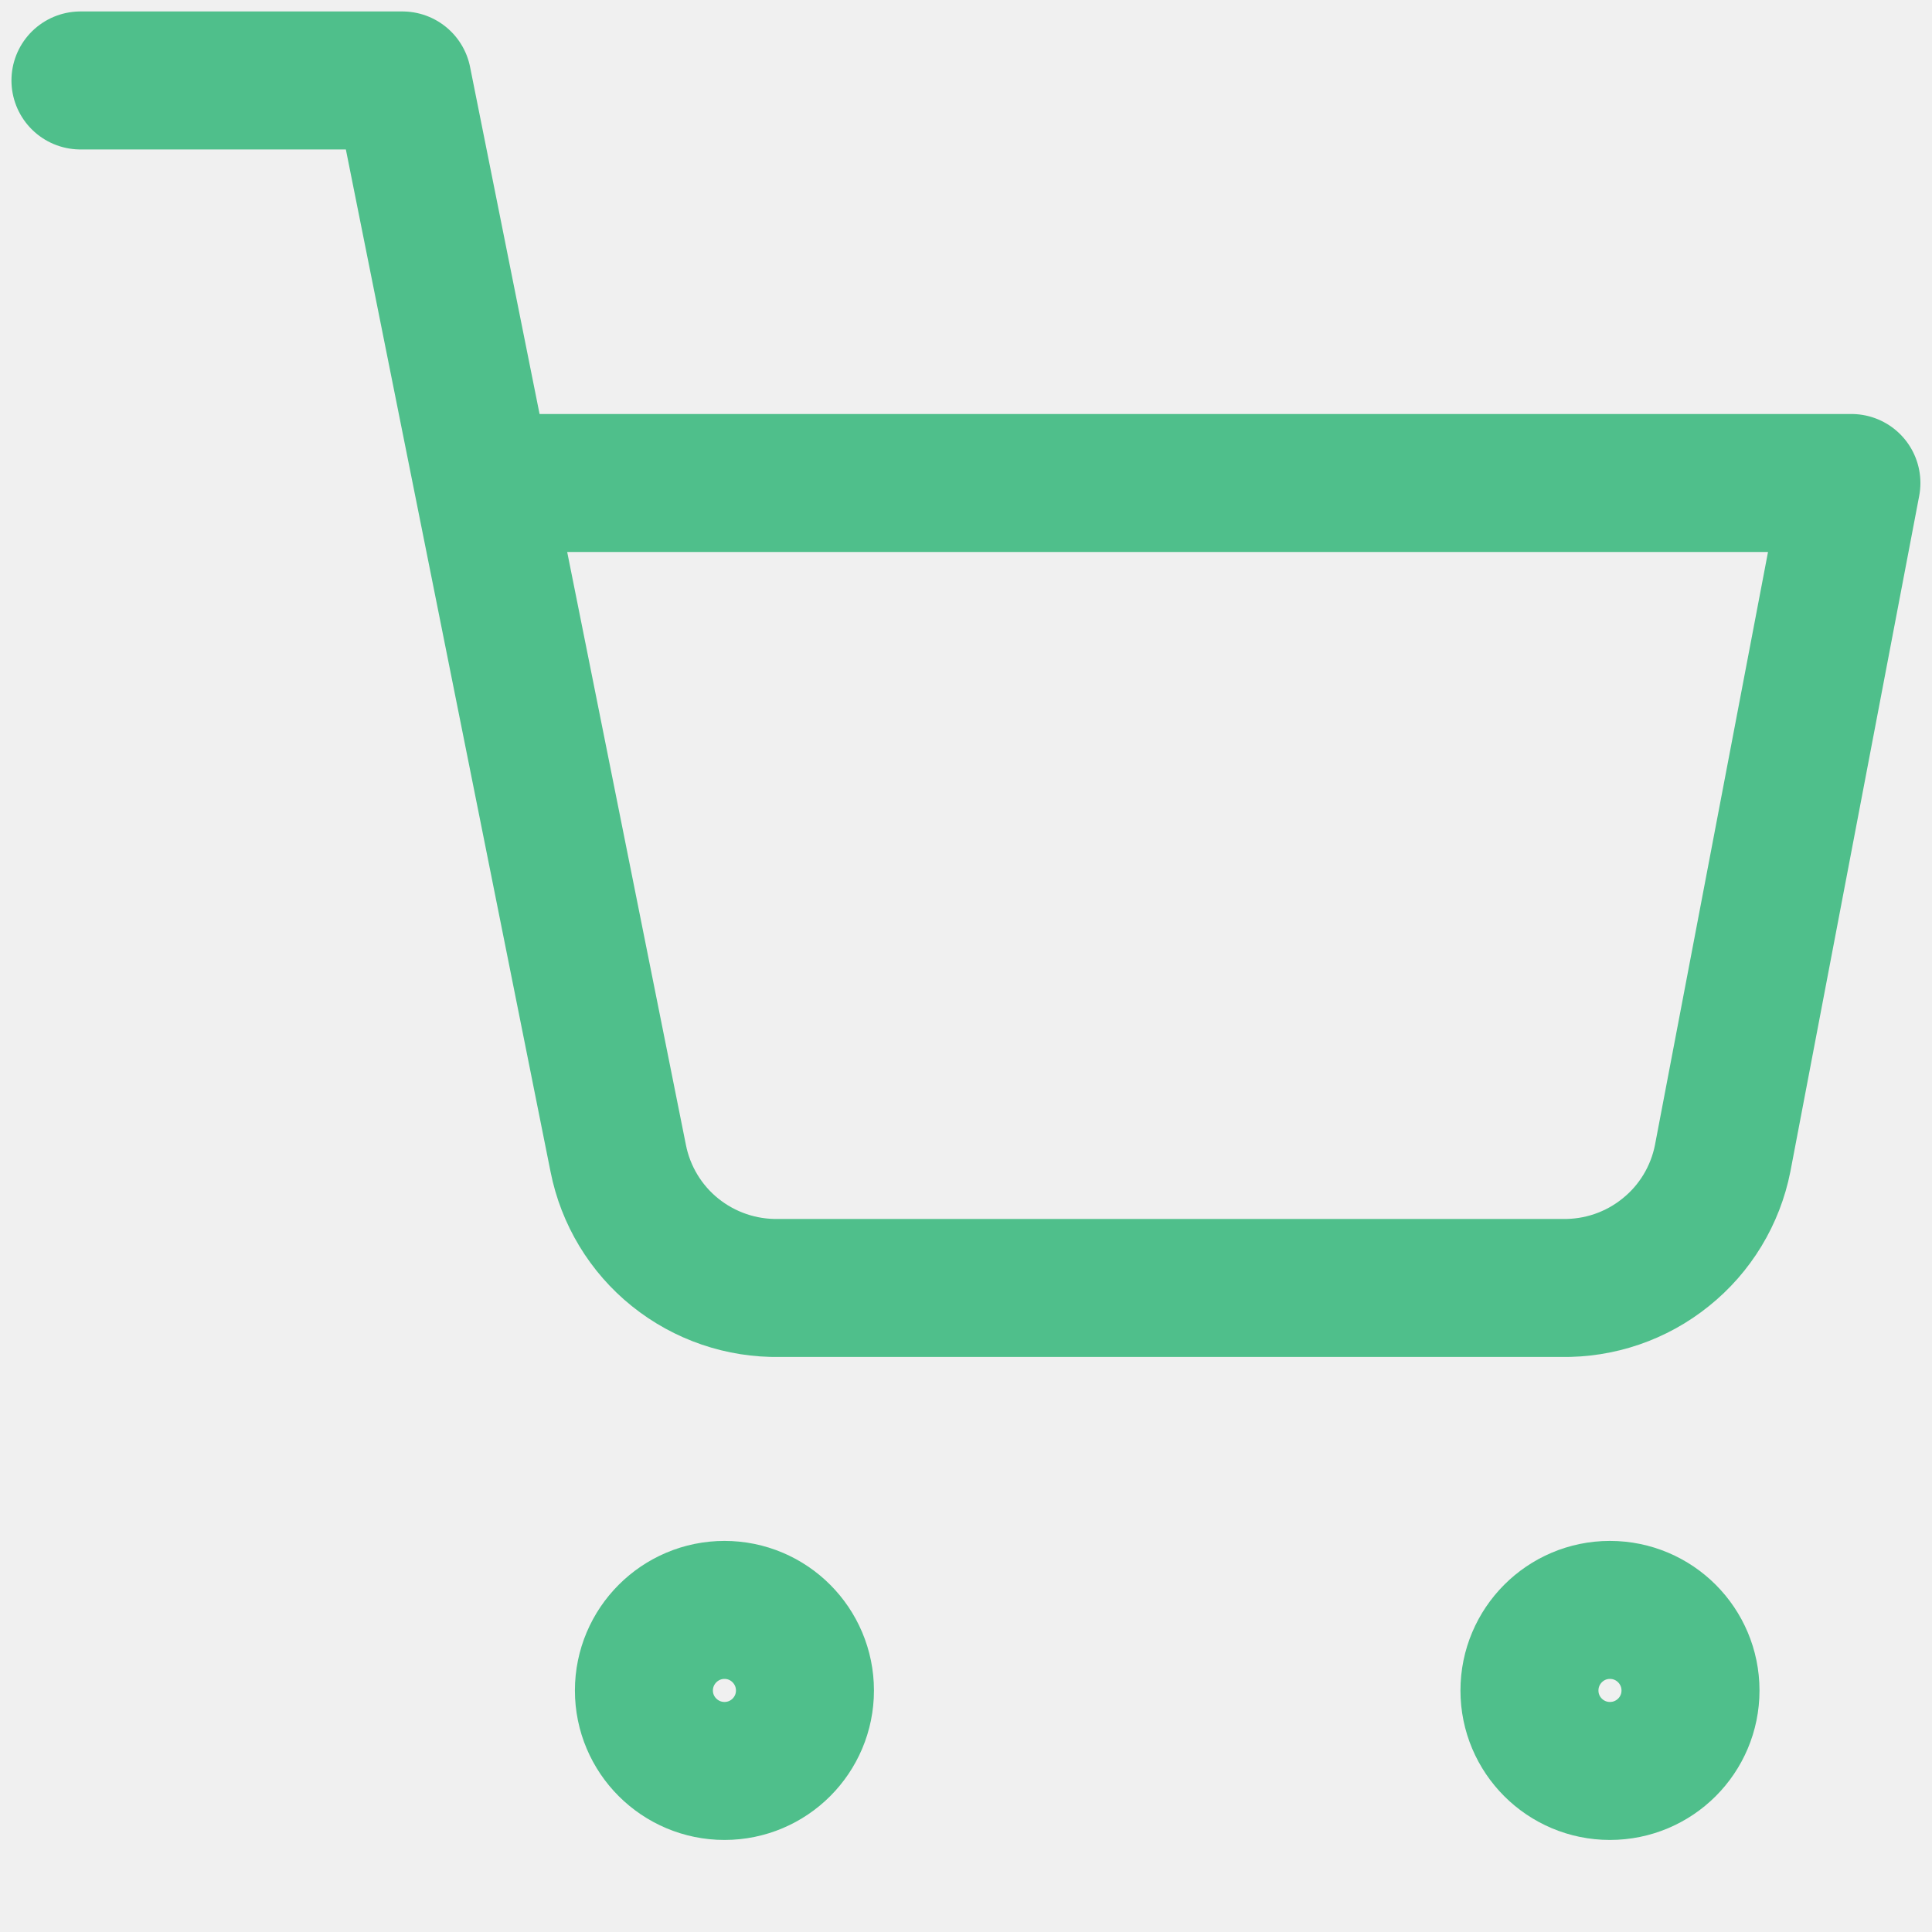
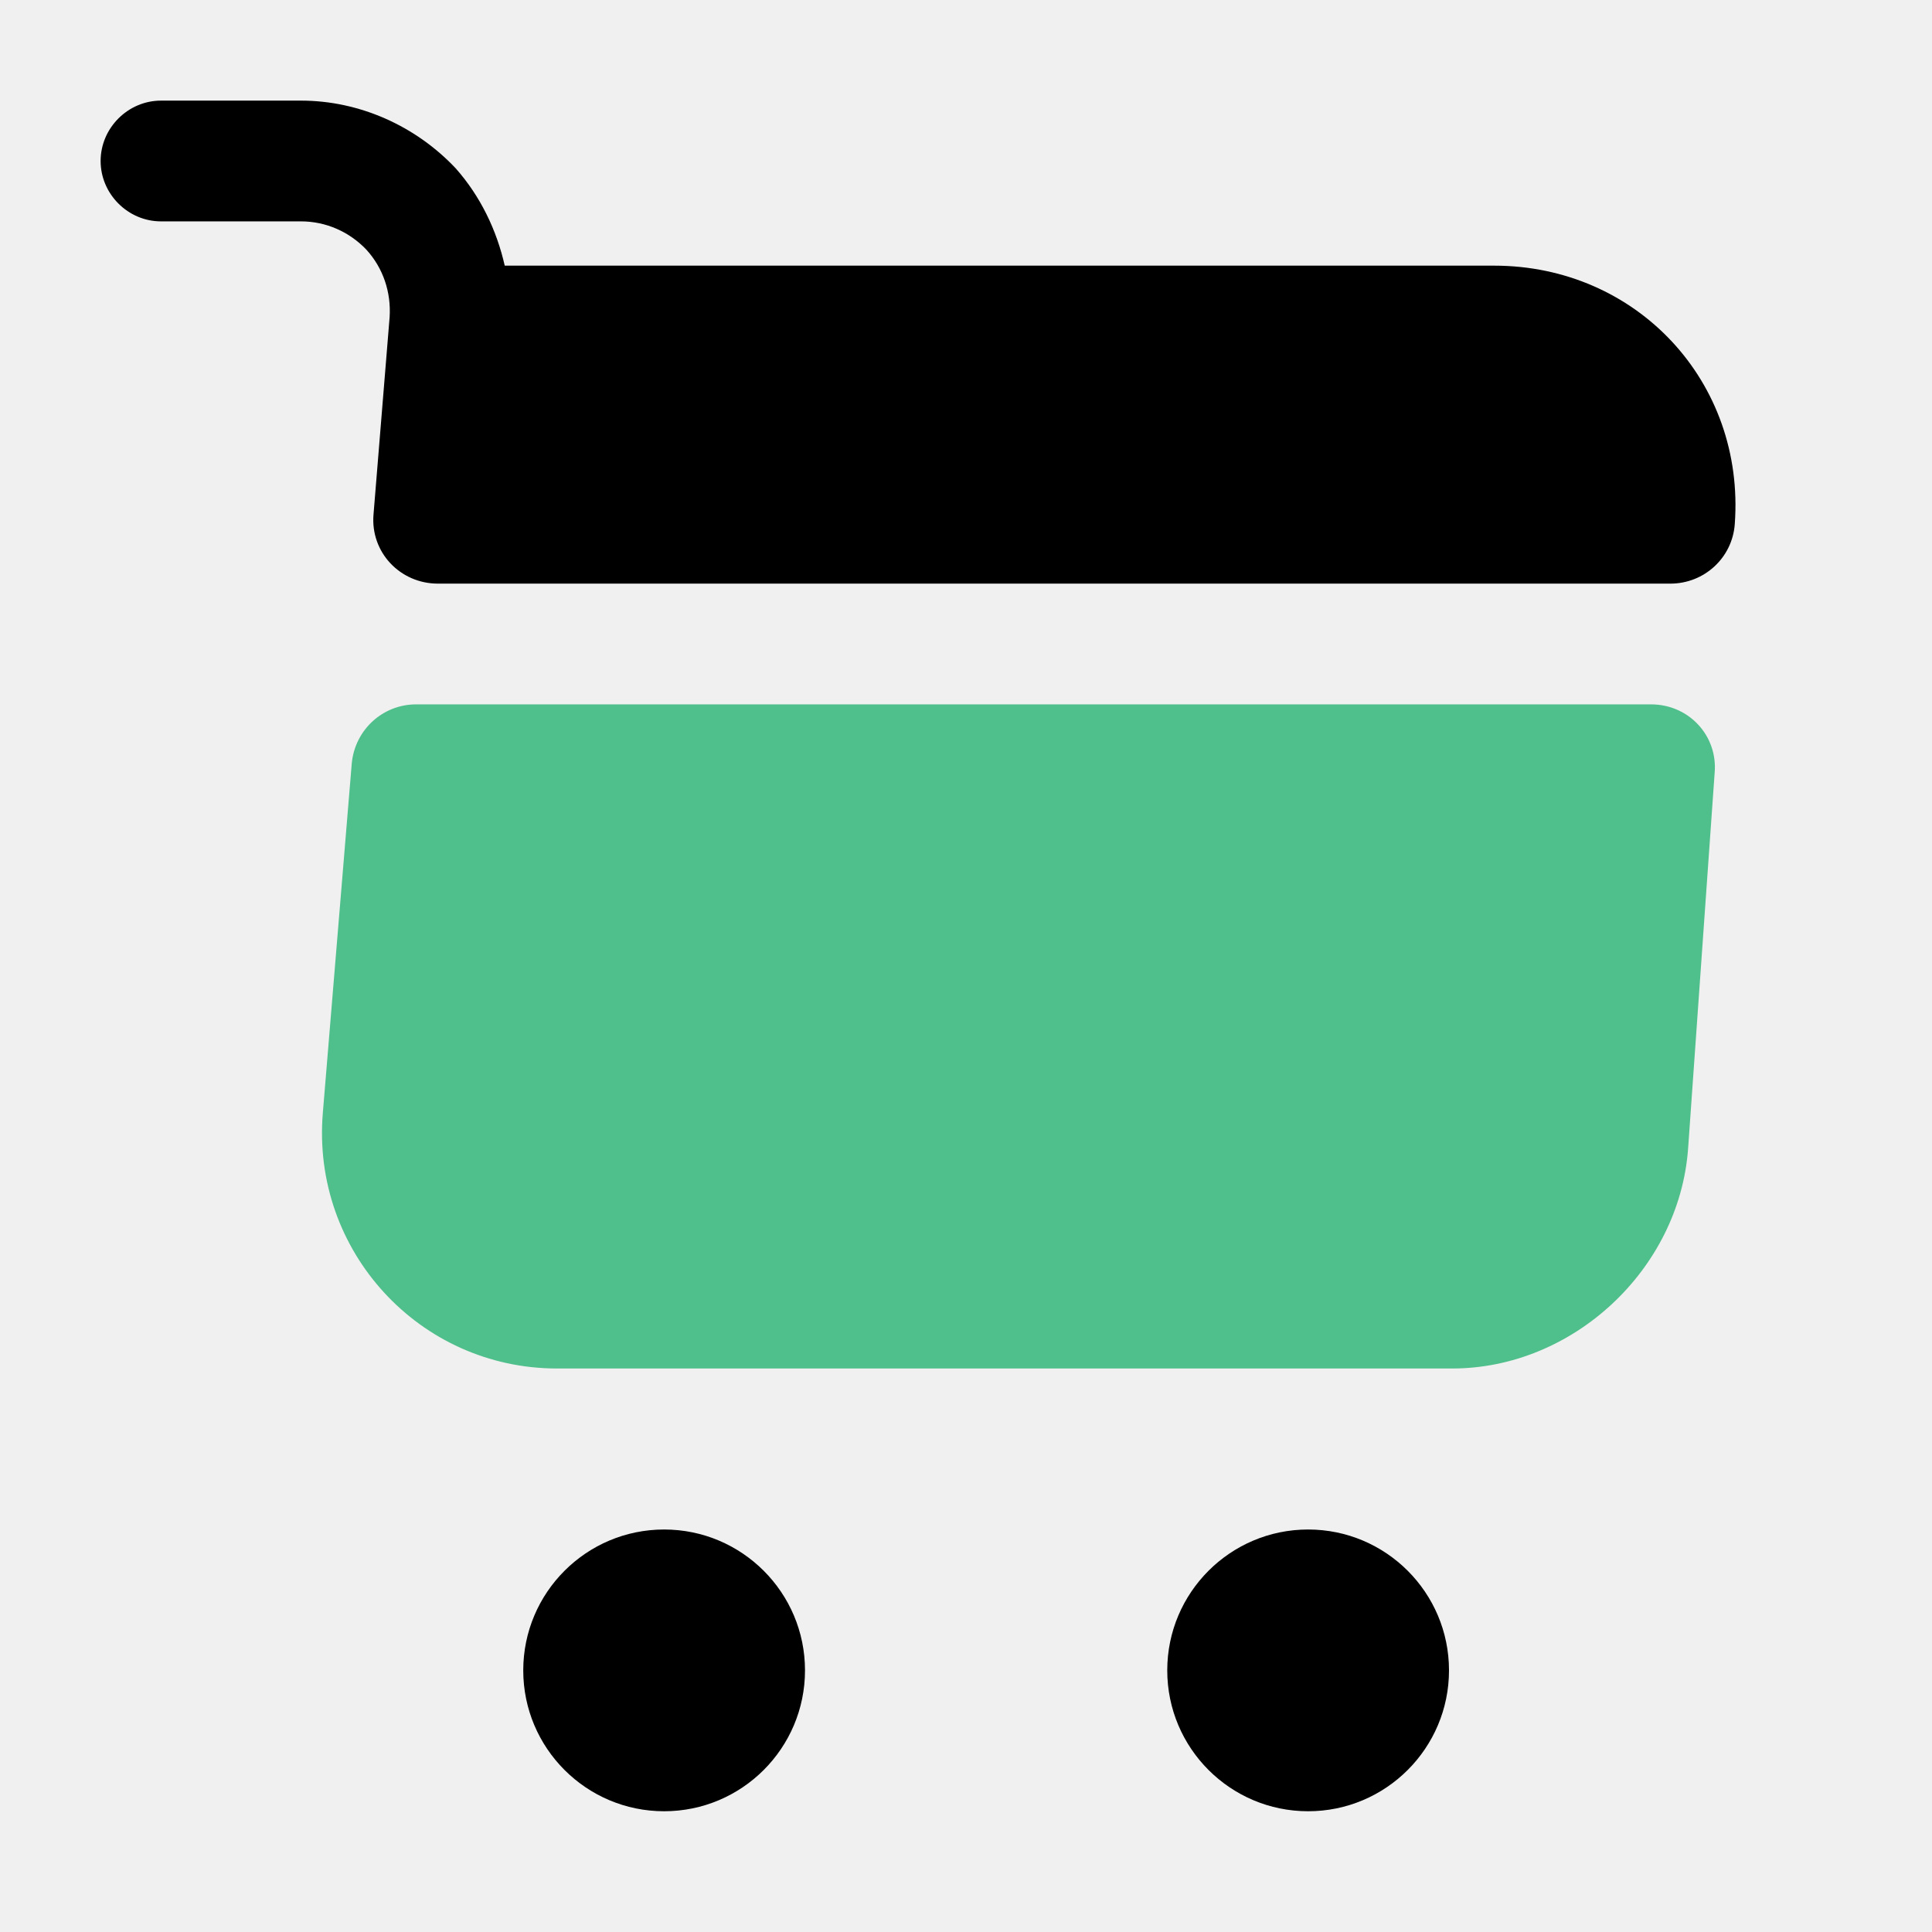
- <svg xmlns="http://www.w3.org/2000/svg" width="14" height="14" viewBox="0 0 14 14" fill="none">
-   <g clip-path="url(#clip0_3333_269)">
-     <path d="M0.583 0.583H2.916L4.48 8.394C4.533 8.662 4.679 8.904 4.892 9.075C5.106 9.247 5.373 9.338 5.646 9.333H11.316C11.59 9.338 11.857 9.247 12.07 9.075C12.284 8.904 12.43 8.662 12.483 8.394L13.416 3.5H3.5M5.833 12.25C5.833 12.572 5.572 12.833 5.25 12.833C4.928 12.833 4.666 12.572 4.666 12.25C4.666 11.928 4.928 11.666 5.25 11.666C5.572 11.666 5.833 11.928 5.833 12.25ZM12.25 12.25C12.25 12.572 11.989 12.833 11.666 12.833C11.344 12.833 11.083 12.572 11.083 12.25C11.083 11.928 11.344 11.666 11.666 11.666C11.989 11.666 12.25 11.928 12.25 12.25Z" stroke="#4FBF8B" stroke-linecap="round" stroke-linejoin="round" />
-   </g>
-   <defs>
-     <clipPath id="clip0_3333_269">
-       <rect width="14" height="14" fill="white" />
-     </clipPath>
-   </defs>
+ <svg xmlns="http://www.w3.org/2000/svg" width="800px" height="800px" viewBox="0 0 24 24" fill="none">
+   <path d="M16.25 22.5C17.216 22.5 18 21.716 18 20.75C18 19.784 17.216 19 16.25 19C15.284 19 14.5 19.784 14.5 20.75C14.5 21.716 15.284 22.5 16.25 22.5Z" fill="#000000ff" />
+   <path d="M8.25 22.5C9.216 22.5 10 21.716 10 20.75C10 19.784 9.216 19 8.25 19C7.284 19 6.5 19.784 6.5 20.75C6.5 21.716 7.284 22.5 8.25 22.5Z" fill="#000000ff" />
+   <path d="M4.84 3.94L4.64 6.39C4.6 6.86 4.97 7.25 5.44 7.25H20.75C21.17 7.25 21.52 6.93 21.55 6.51C21.68 4.74 20.33 3.3 18.56 3.3H6.27C6.17 2.86 5.97 2.44 5.66 2.09C5.16 1.56 4.46 1.25 3.74 1.25H2C1.59 1.25 1.25 1.59 1.25 2C1.25 2.41 1.59 2.75 2 2.75H3.74C4.05 2.75 4.34 2.88 4.55 3.1C4.76 3.33 4.86 3.63 4.84 3.94Z" fill="#000000ff" />
+   <path d="M20.51 8.75H5.17C4.75 8.75 4.41 9.07 4.37 9.48L4.01 13.83C3.87 15.54 5.21 17 6.92 17H18.04C19.54 17 20.86 15.77 20.97 14.27L21.3 9.6C21.34 9.14 20.98 8.75 20.51 8.75Z" fill="#4fbf8b" />
</svg>
